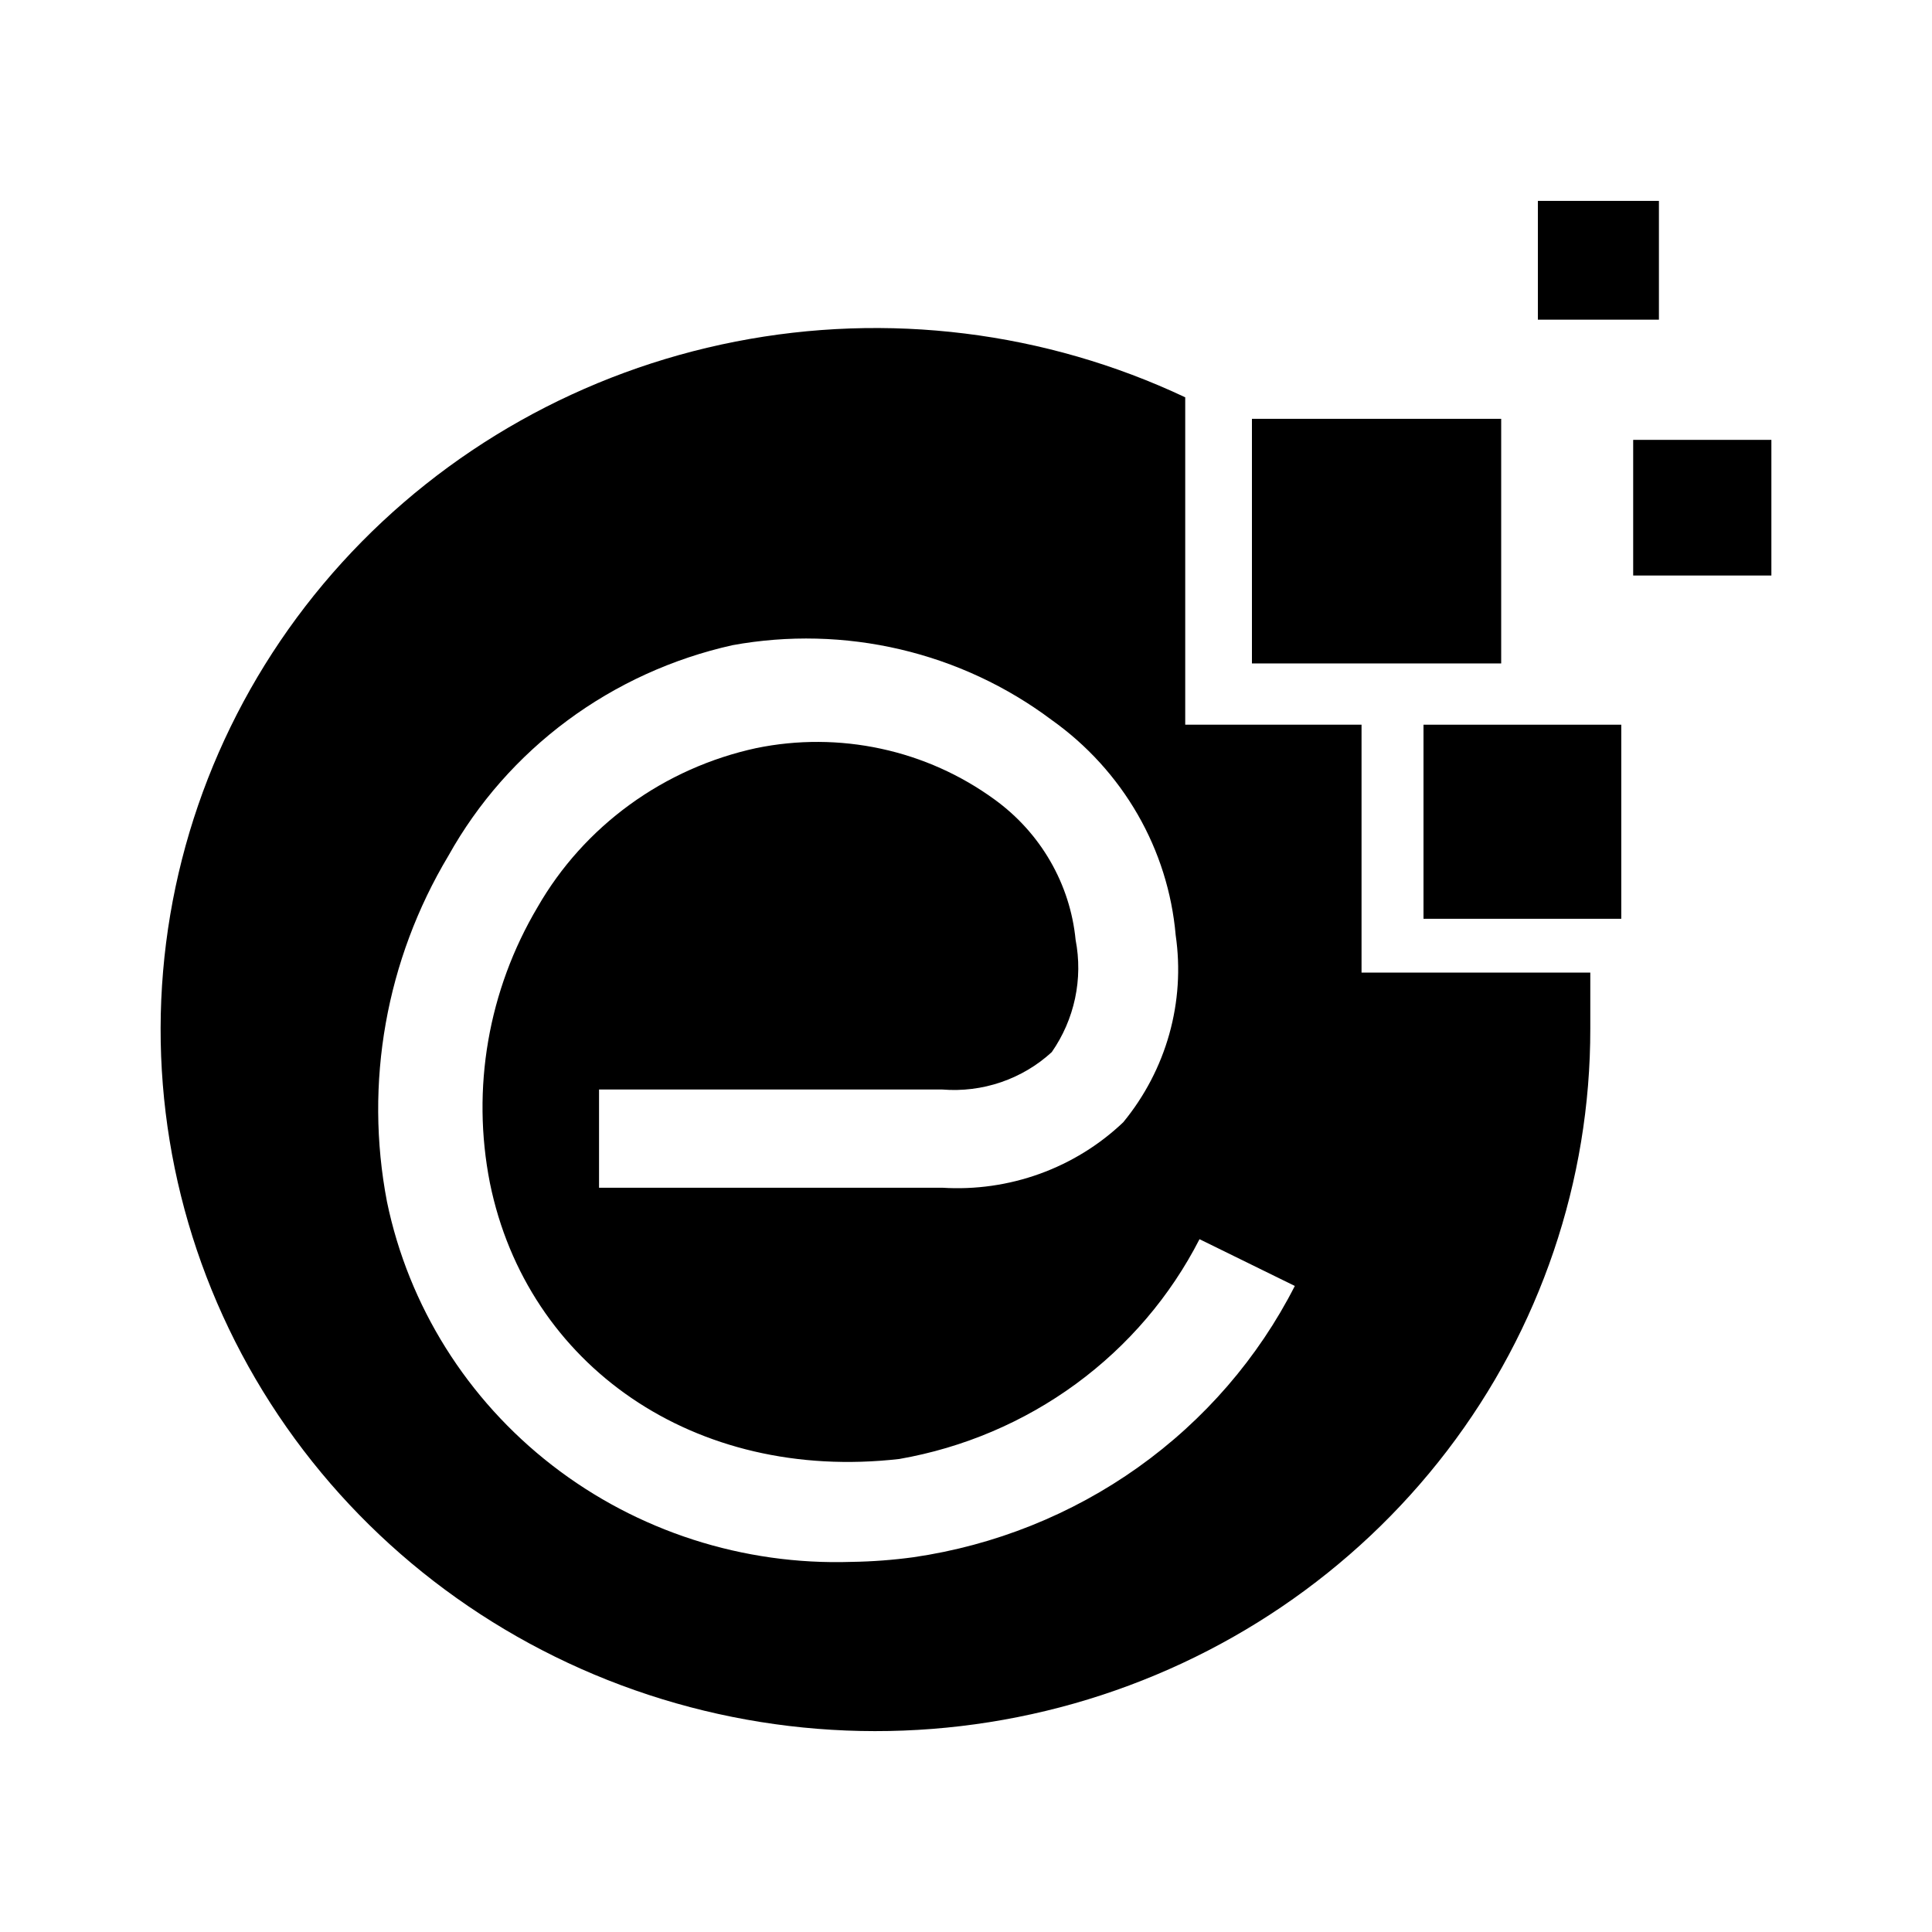
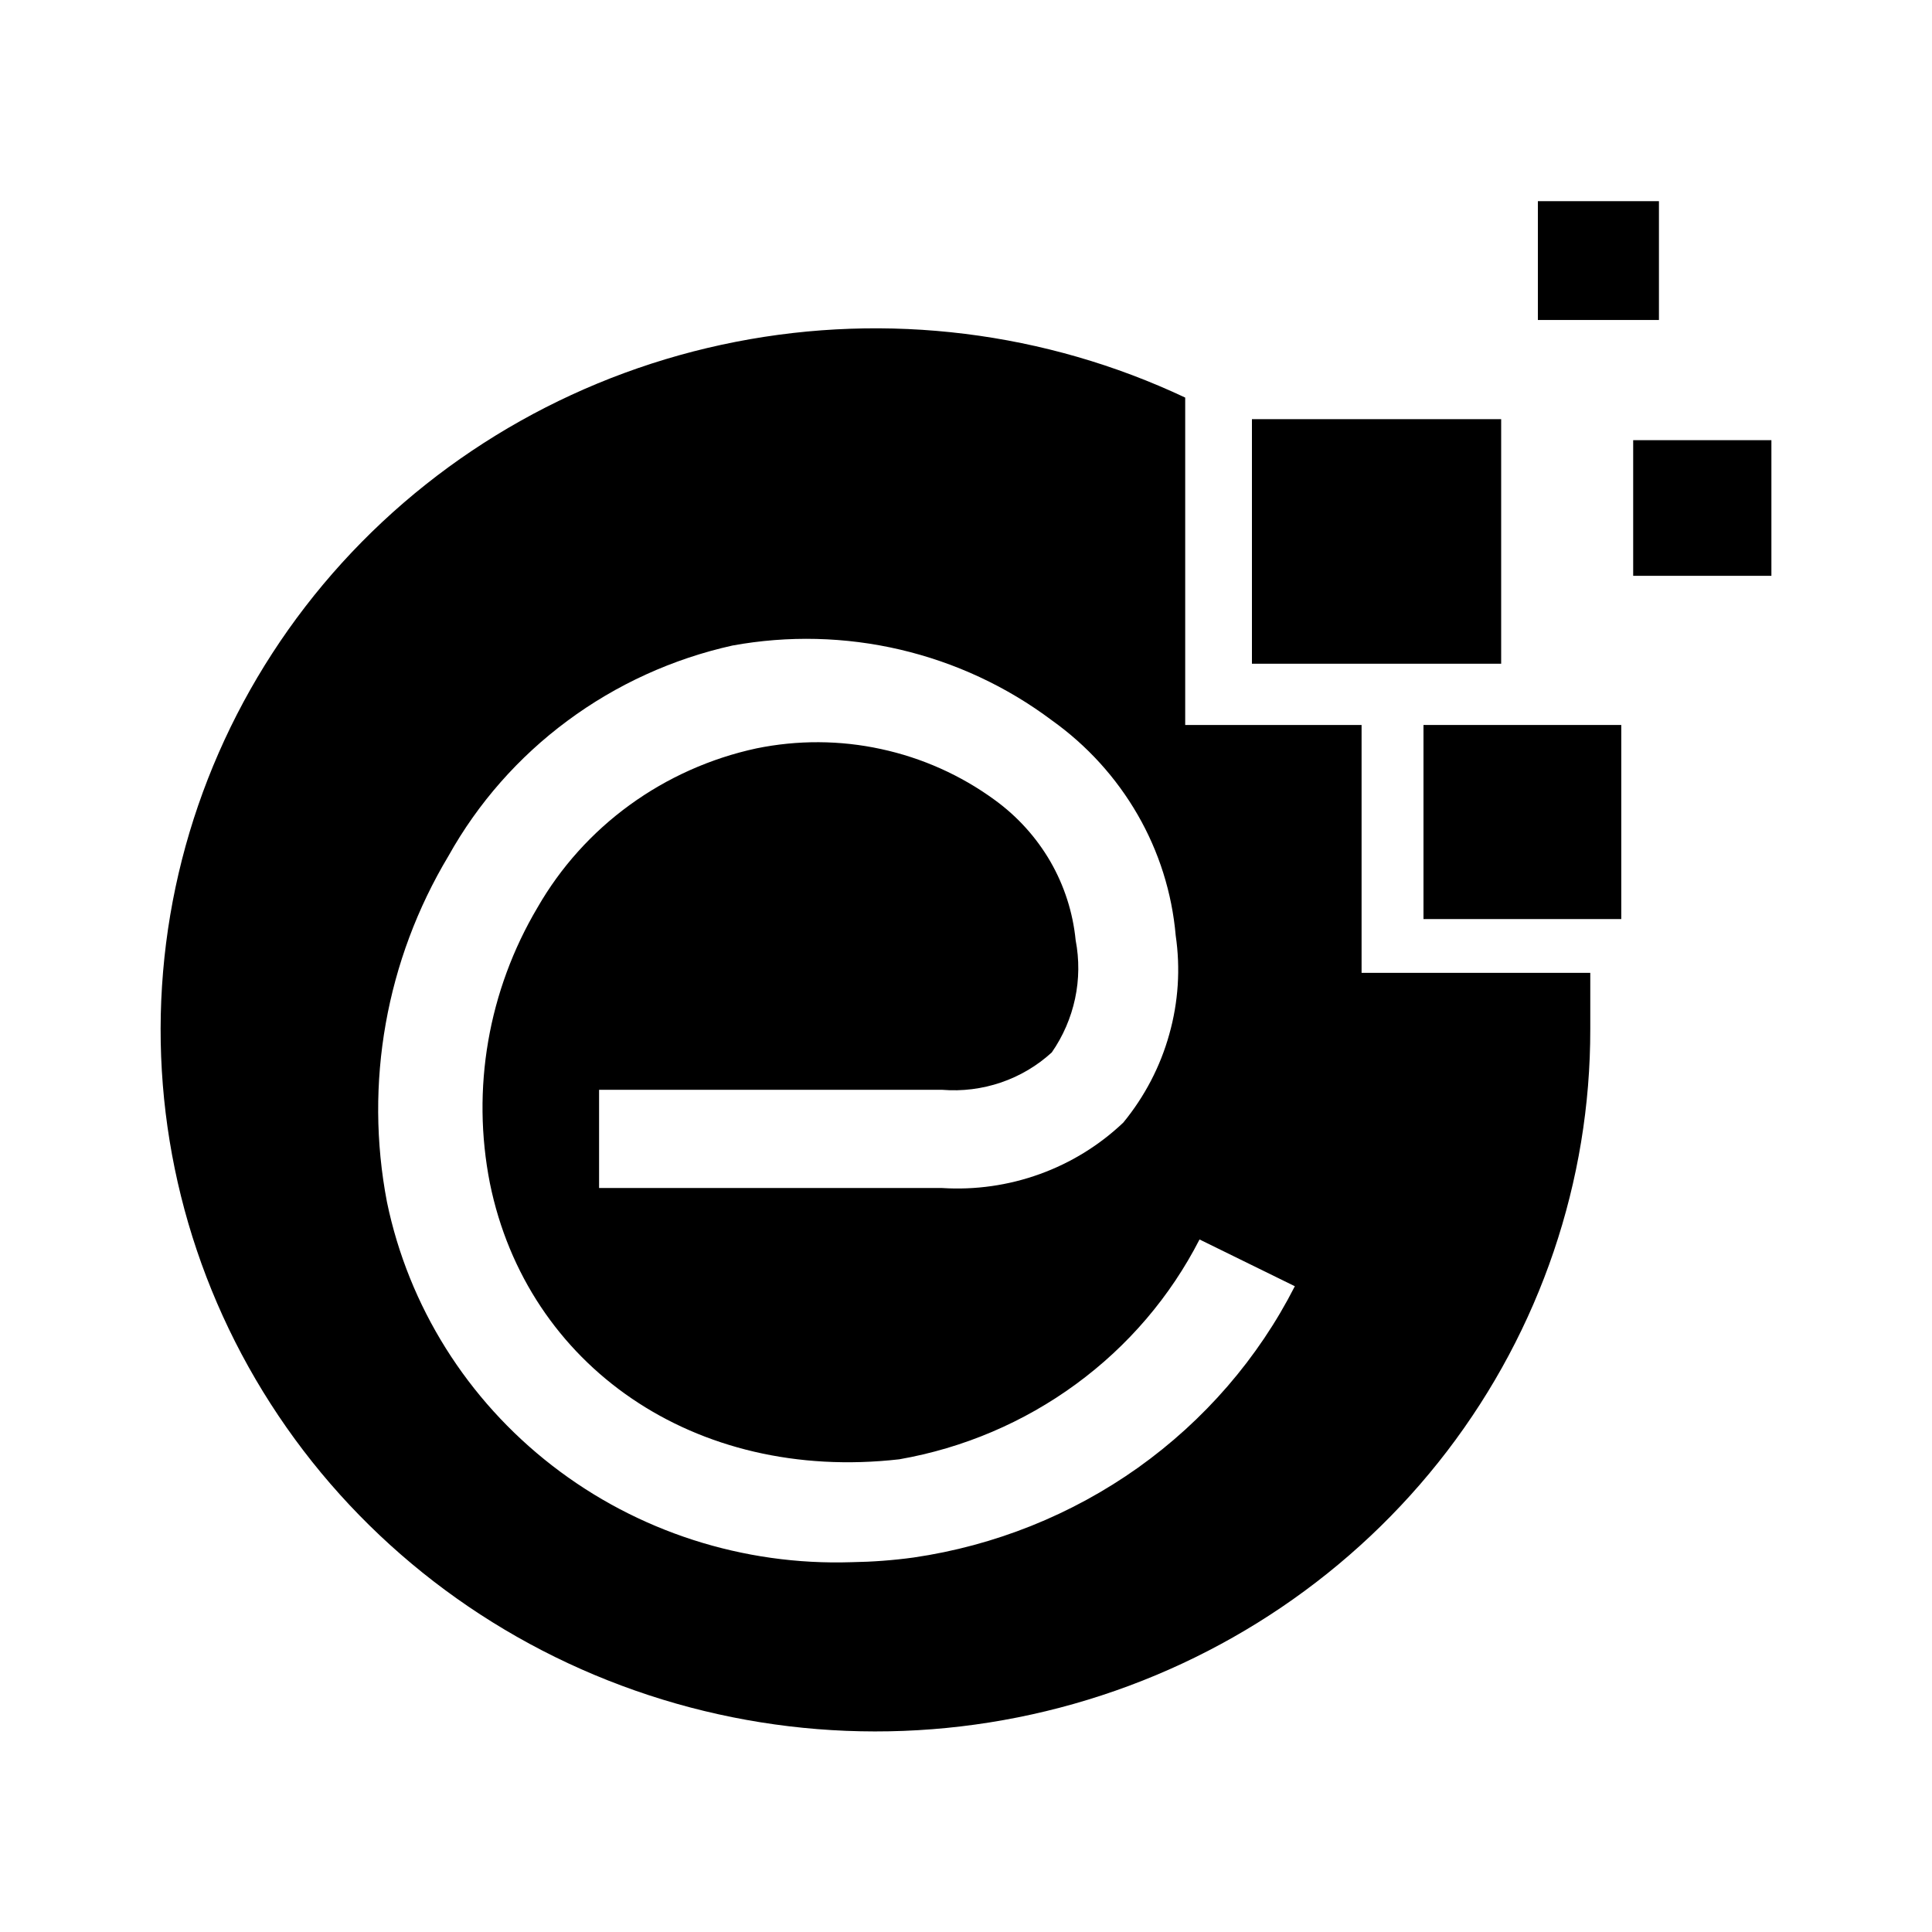
- <svg xmlns="http://www.w3.org/2000/svg" id="icone" viewBox="0 0 96 96" fill="none">
-   <path d="M74.593 20.811H62.208V32.966H74.593V20.811Z" fill="currentColor" />
-   <path d="M82.431 9.982H76.416V15.884H82.431V9.982Z" fill="currentColor" />
-   <path d="M88.019 21.857H81.152V28.597H88.019V21.857Z" fill="currentColor" />
-   <path d="M80.56 36.01H70.733V45.654H80.56V36.01Z" fill="currentColor" />
-   <path d="M79.021 48.327H67.654V36.01H58.893V19.742C51.947 16.465 44.105 15.493 36.547 16.974C28.99 18.454 22.128 22.307 16.997 27.95C11.867 33.594 8.745 40.721 8.104 48.258C7.463 55.795 9.337 63.332 13.443 69.733C17.549 76.133 23.664 81.049 30.867 83.739C38.069 86.429 45.968 86.747 53.371 84.646C60.774 82.544 67.279 78.137 71.906 72.088C76.533 66.04 79.03 58.679 79.021 51.116C79.021 50.186 79.021 49.257 79.021 48.327ZM45.395 77.377C44.375 77.516 43.347 77.594 42.317 77.609C36.934 77.786 31.661 76.086 27.435 72.81C23.208 69.534 20.301 64.894 19.229 59.715C18.096 53.808 19.181 47.699 22.284 42.517C23.747 39.893 25.762 37.603 28.195 35.8C30.628 33.997 33.424 32.722 36.397 32.059C39.159 31.555 41.999 31.626 44.732 32.266C47.465 32.907 50.03 34.103 52.262 35.778C54.011 37.021 55.465 38.62 56.528 40.465C57.59 42.309 58.235 44.357 58.419 46.468C58.658 48.11 58.55 49.783 58.102 51.382C57.654 52.981 56.875 54.473 55.814 55.764C54.629 56.892 53.216 57.764 51.666 58.325C50.116 58.885 48.464 59.121 46.816 59.017H29.766V54.137H46.816C47.806 54.218 48.802 54.094 49.74 53.774C50.678 53.454 51.538 52.944 52.262 52.278C52.824 51.47 53.217 50.562 53.42 49.605C53.623 48.648 53.632 47.661 53.446 46.7C53.312 45.326 52.884 43.995 52.19 42.794C51.497 41.592 50.553 40.548 49.421 39.728C47.744 38.505 45.821 37.644 43.78 37.204C41.739 36.763 39.626 36.752 37.581 37.172C35.305 37.665 33.16 38.624 31.288 39.985C29.415 41.347 27.855 43.081 26.712 45.074C24.257 49.212 23.416 54.084 24.344 58.785C26.191 67.848 34.502 73.658 44.685 72.496C47.866 71.94 50.871 70.663 53.461 68.767C56.05 66.871 58.154 64.408 59.603 61.574L64.339 63.898C62.518 67.473 59.845 70.565 56.548 72.912C53.25 75.258 49.424 76.79 45.395 77.377Z" fill="currentColor" />
+ <svg xmlns="http://www.w3.org/2000/svg" id="icone" viewBox="0 0 24 24" fill="none">
+   <path d="M18.648 5.207H15.552V8.245H18.648V5.207Z" fill="currentColor" />
+   <path d="M20.608 2.499H19.104V3.975H20.608V2.499Z" fill="currentColor" />
+   <path d="M22.005 5.468H20.288V7.153H22.005V5.468Z" fill="currentColor" />
+   <path d="M20.14 9.006H17.683V11.417H20.14V9.006Z" fill="currentColor" />
+   <path d="M19.755 12.085H16.914V9.006H14.723V4.939C12.987 4.12 11.026 3.877 9.137 4.247C7.247 4.617 5.532 5.58 4.249 6.991C2.967 8.402 2.186 10.184 2.026 12.068C1.866 13.953 2.334 15.837 3.361 17.437C4.387 19.037 5.916 20.266 7.717 20.938C9.517 21.611 11.492 21.691 13.343 21.165C15.193 20.64 16.82 19.538 17.977 18.026C19.133 16.514 19.758 14.673 19.755 12.783C19.755 12.55 19.755 12.318 19.755 12.085ZM11.349 19.348C11.094 19.383 10.837 19.402 10.579 19.406C9.233 19.45 7.915 19.025 6.859 18.206C5.802 17.387 5.075 16.227 4.807 14.932C4.524 13.456 4.795 11.928 5.571 10.633C5.937 9.977 6.441 9.404 7.049 8.954C7.657 8.503 8.356 8.184 9.099 8.019C9.79 7.893 10.5 7.91 11.183 8.07C11.866 8.23 12.508 8.529 13.066 8.948C13.503 9.259 13.866 9.659 14.132 10.12C14.398 10.581 14.559 11.093 14.605 11.621C14.665 12.031 14.638 12.449 14.525 12.849C14.414 13.249 14.219 13.622 13.954 13.945C13.657 14.227 13.304 14.445 12.916 14.585C12.529 14.725 12.116 14.784 11.704 14.758H7.442V13.538H11.704C11.951 13.558 12.2 13.527 12.435 13.447C12.669 13.367 12.884 13.24 13.066 13.073C13.206 12.871 13.304 12.644 13.355 12.405C13.406 12.166 13.408 11.919 13.362 11.679C13.328 11.335 13.221 11.002 13.048 10.702C12.874 10.402 12.638 10.141 12.355 9.936C11.936 9.63 11.455 9.415 10.945 9.305C10.435 9.194 9.907 9.192 9.395 9.297C8.826 9.42 8.29 9.66 7.822 10C7.354 10.34 6.964 10.774 6.678 11.272C6.064 12.307 5.854 13.525 6.086 14.7C6.548 16.966 8.626 18.418 11.171 18.128C11.966 17.989 12.718 17.669 13.365 17.195C14.013 16.721 14.538 16.106 14.901 15.397L16.085 15.978C15.63 16.872 14.961 17.645 14.137 18.232C13.312 18.818 12.356 19.201 11.349 19.348Z" fill="currentColor" />
</svg>
